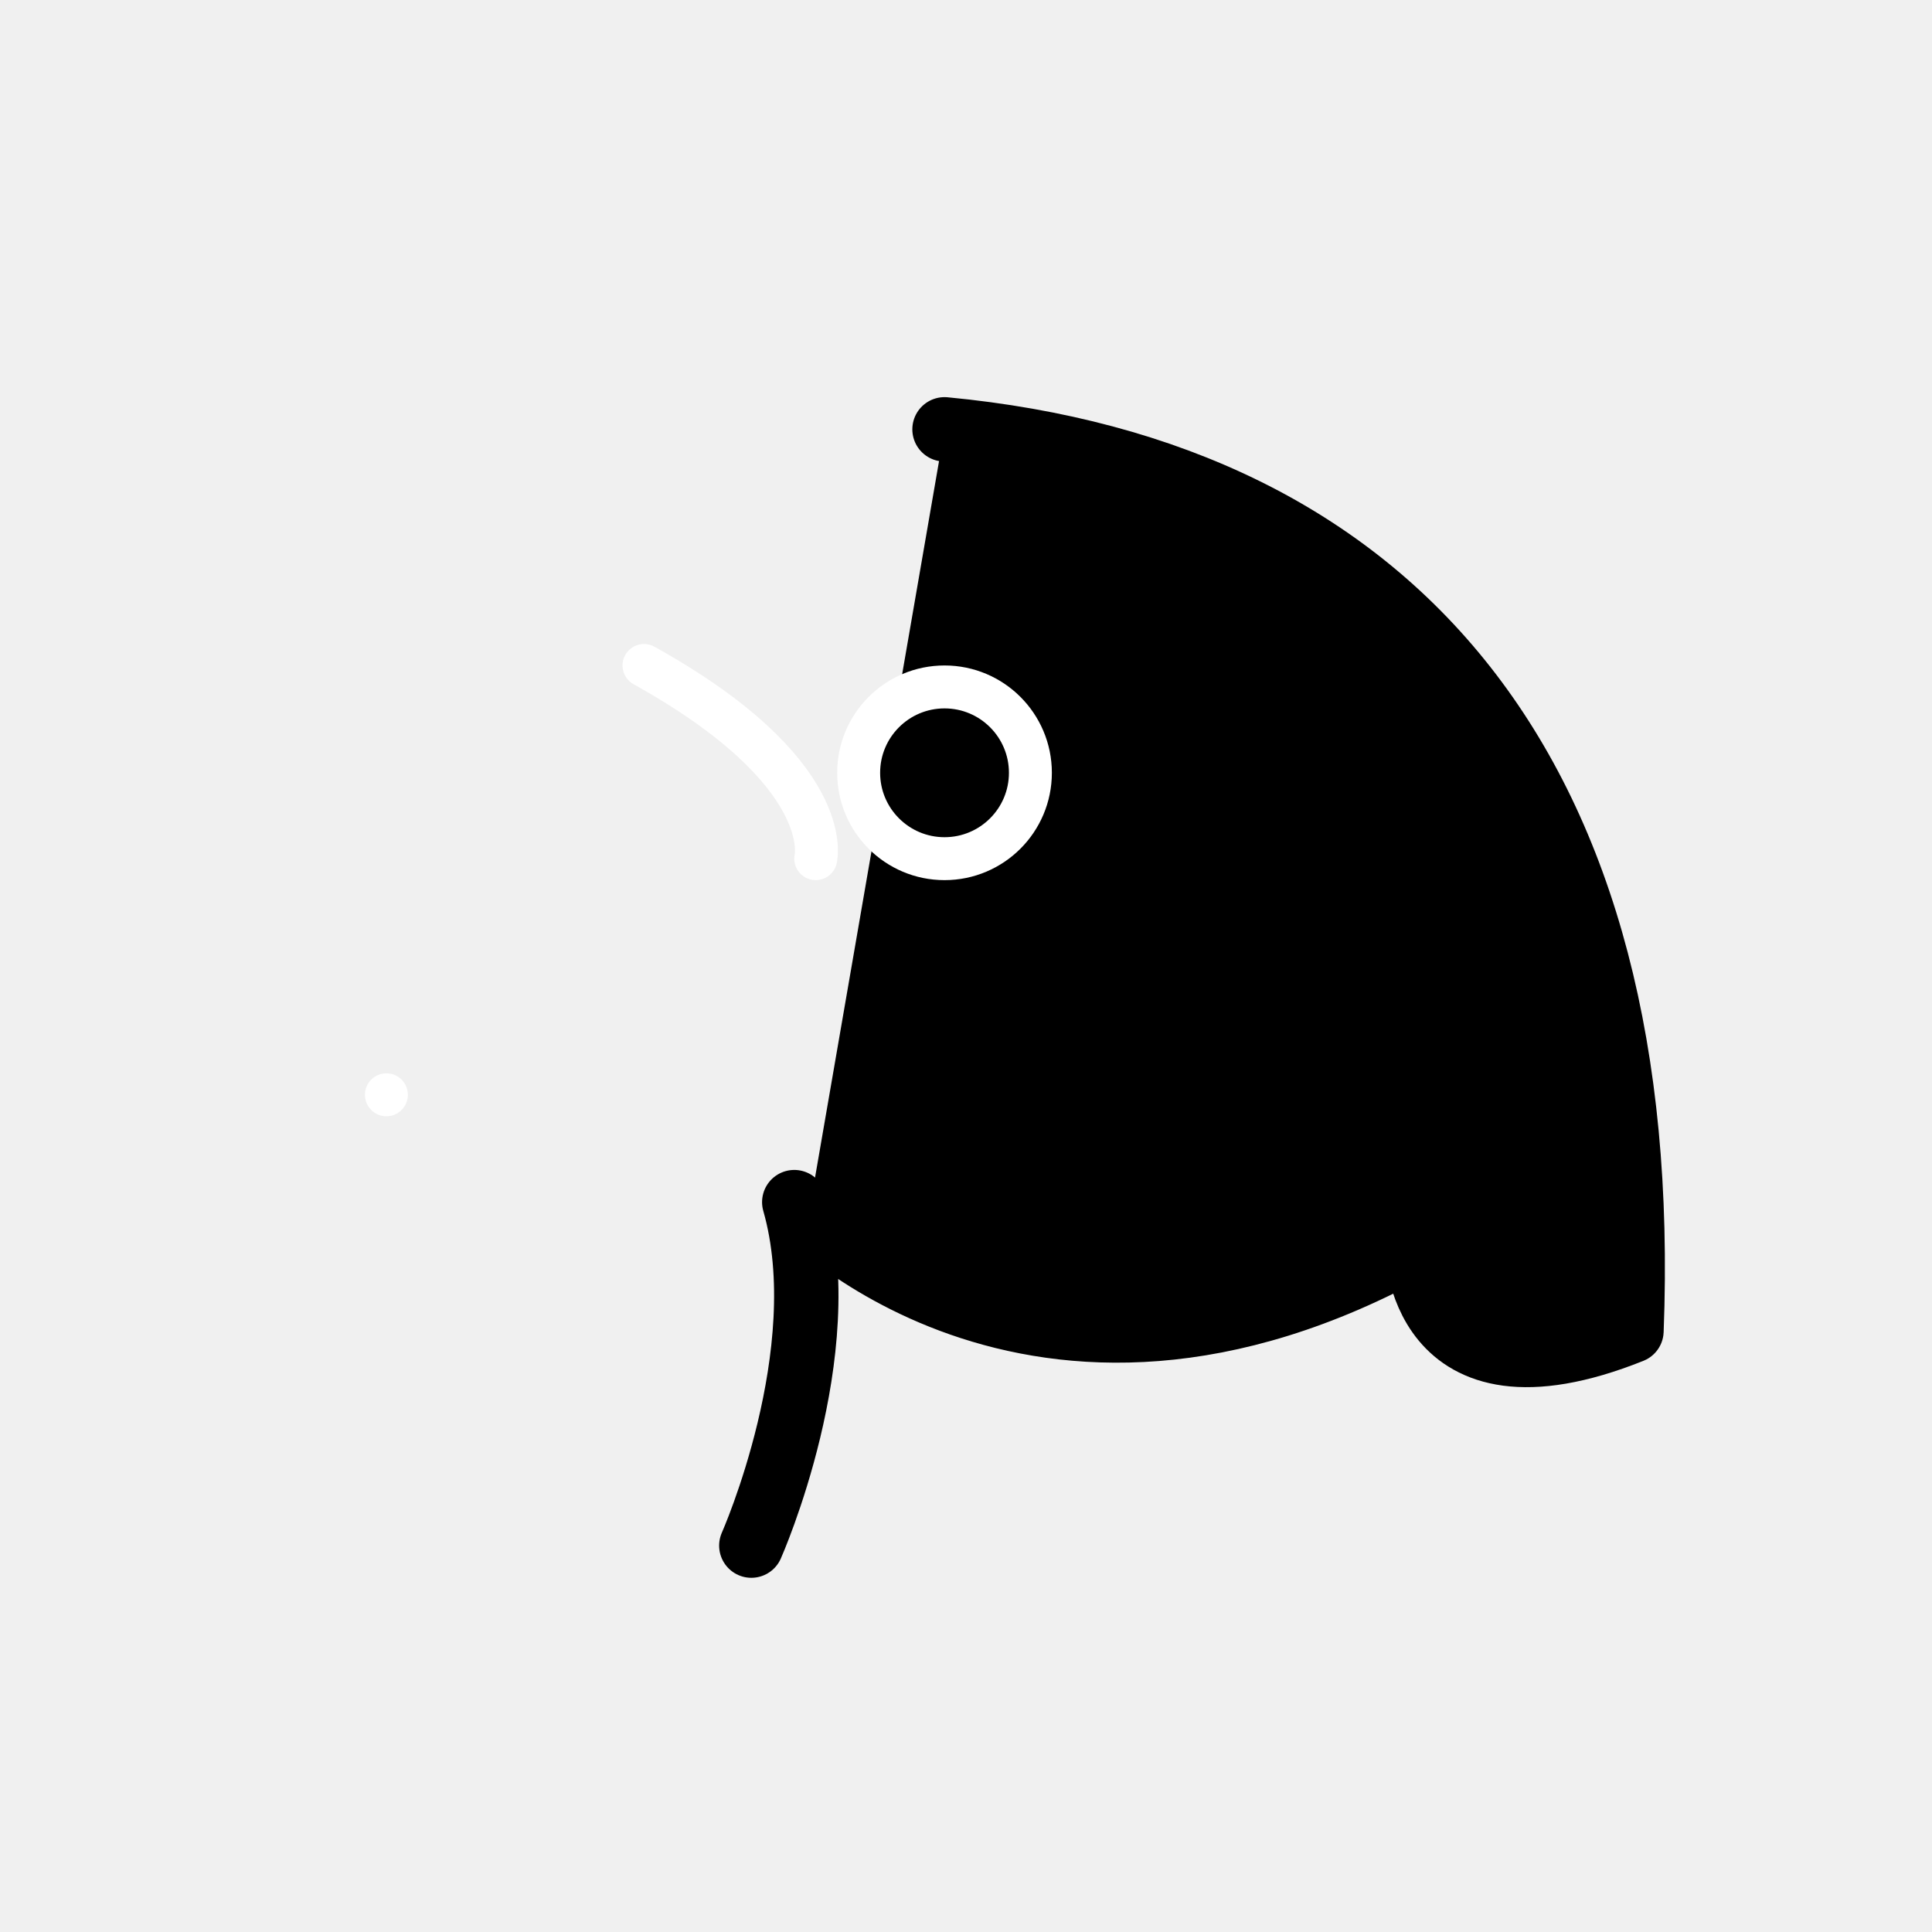
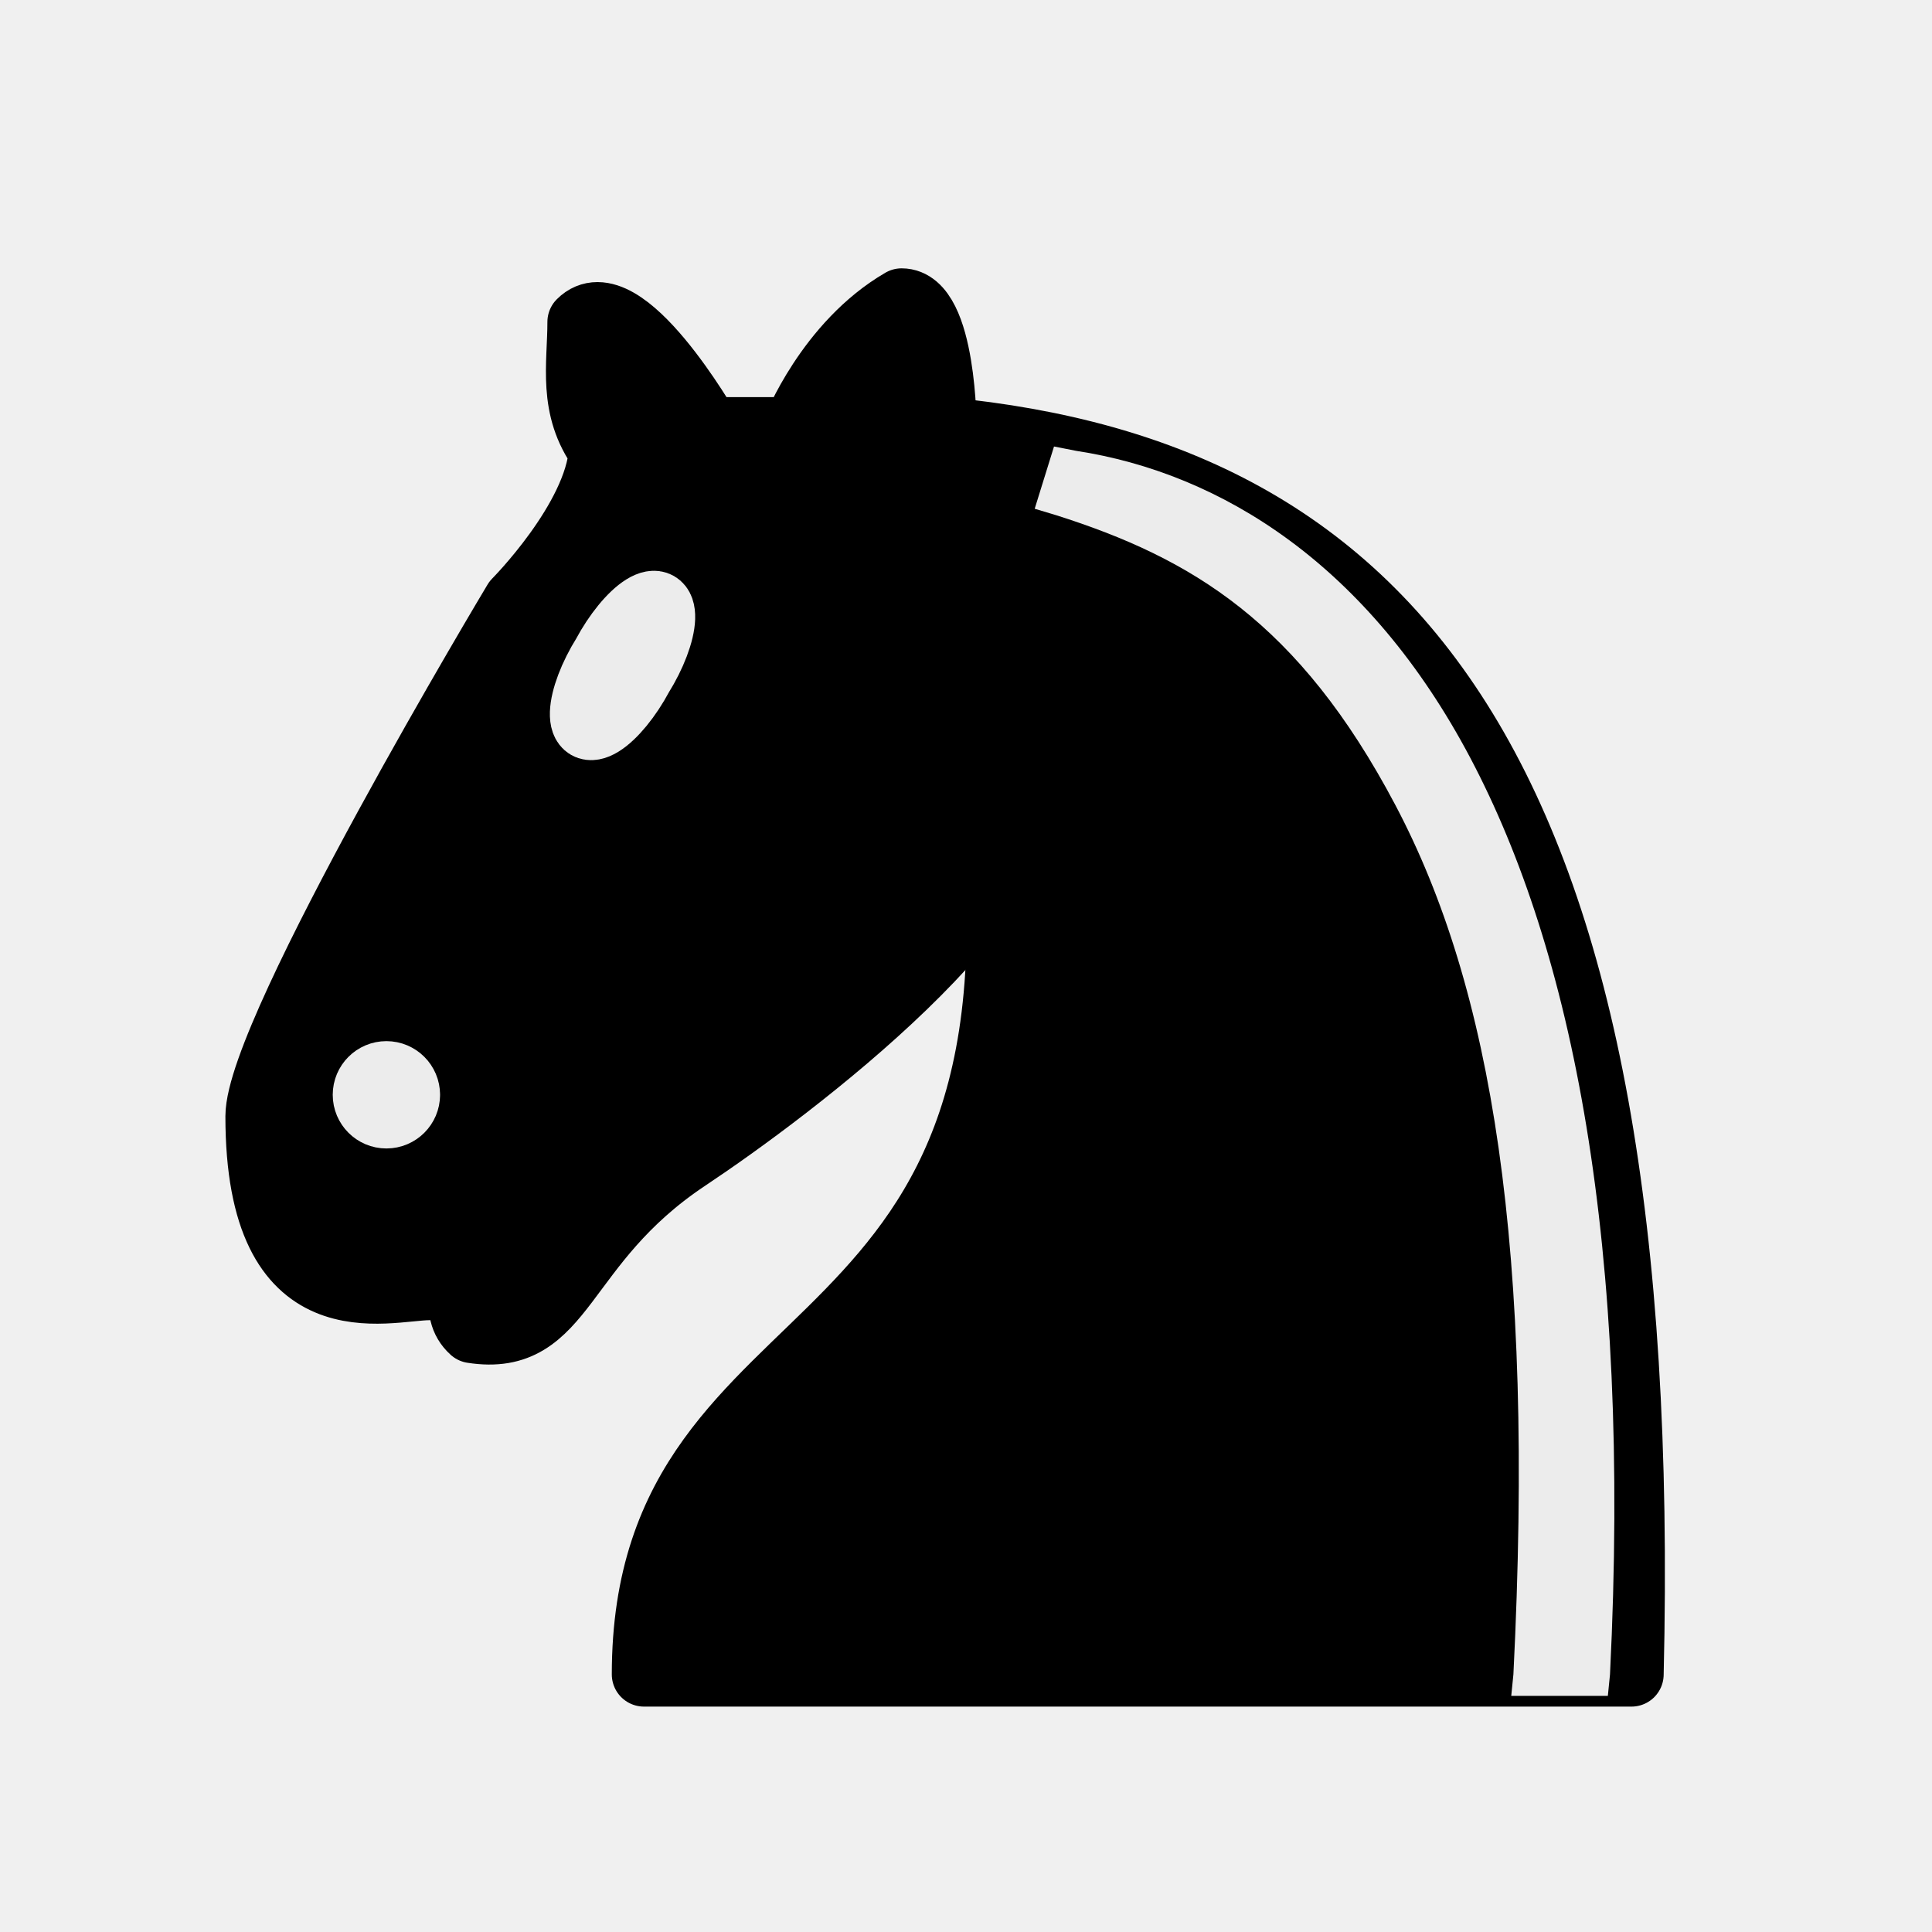
<svg xmlns="http://www.w3.org/2000/svg" viewBox="0 0 45 45">
-   <g fill="none" fill-rule="evenodd" stroke="#000" stroke-width="1.5" stroke-linecap="round" stroke-linejoin="round">
-     <path d="M22 10c10.5 1 16.5 8 16 21-5 2-5-2-5-2-9 5-14.5-1-14.5-1 1 3.5-1 8-1 8-1 1-1 1h-5c-1 0-1-1-1-1 0-3 3-9 3-9 0 0-4 1-4 1 0 0 0-15 12-18z" fill="#000" />
-     <path d="M24 18a2 2 0 1 1-4 0 2 2 0 0 1 4 0z" fill="#000" stroke="#fff" stroke-width="1" />
-     <path d="M9.5 25.5A.5.5 0 1 1 9 25a.5.5 0 0 1 .5.5z" fill="#fff" stroke="none" />
-     <path d="M15 15.5c4.5 2.5 4 4.5 4 4.5" fill="none" stroke="#fff" stroke-width="1" />
+   <g fill="none" fill-rule="evenodd" stroke="#000" stroke-linecap="round" stroke-linejoin="round" stroke-width="1.5">
+     <path fill="#000" d="M22 10c10.5 1 16.5 8 16 29H15c0-9 10-6.5 8-21" />
+     <path fill="#000" d="M24 18c.38 2.91-5.55 7.37-8 9-3 2-2.82 4.34-5 4-1.04-.94 1.41-3.04 0-3-1 0 .19 1.23-1 2-1 0-4 1-4-4 0-2 6-12 6-12s1.89-1.9 2-3.5c-.73-1-.5-2-.5-3 1-1 3 2.5 3 2.5h2s.78-2 2.5-3c1 0 1 3 1 3" />
+     <path fill="#ececec" stroke="#ececec" d="M9.5 25.5a.5.5 0 1 1-1 0 .5.5 0 1 1 1 0m5.43-9.75a.5 1.5 30 1 1-.86-.5.5 1.5 30 1 1 .86.5" />
+     <path fill="#ececec" stroke="none" d="m24.55 10.4-.45 1.45.5.15c3.15 1 5.65 2.49 7.9 6.75S35.75 29.06 35.25 39l-.05.5h2.25l.05-.5c.5-10.06-.88-16.85-3.25-21.34s-5.79-6.64-9.19-7.16z" />
  </g>
</svg>
